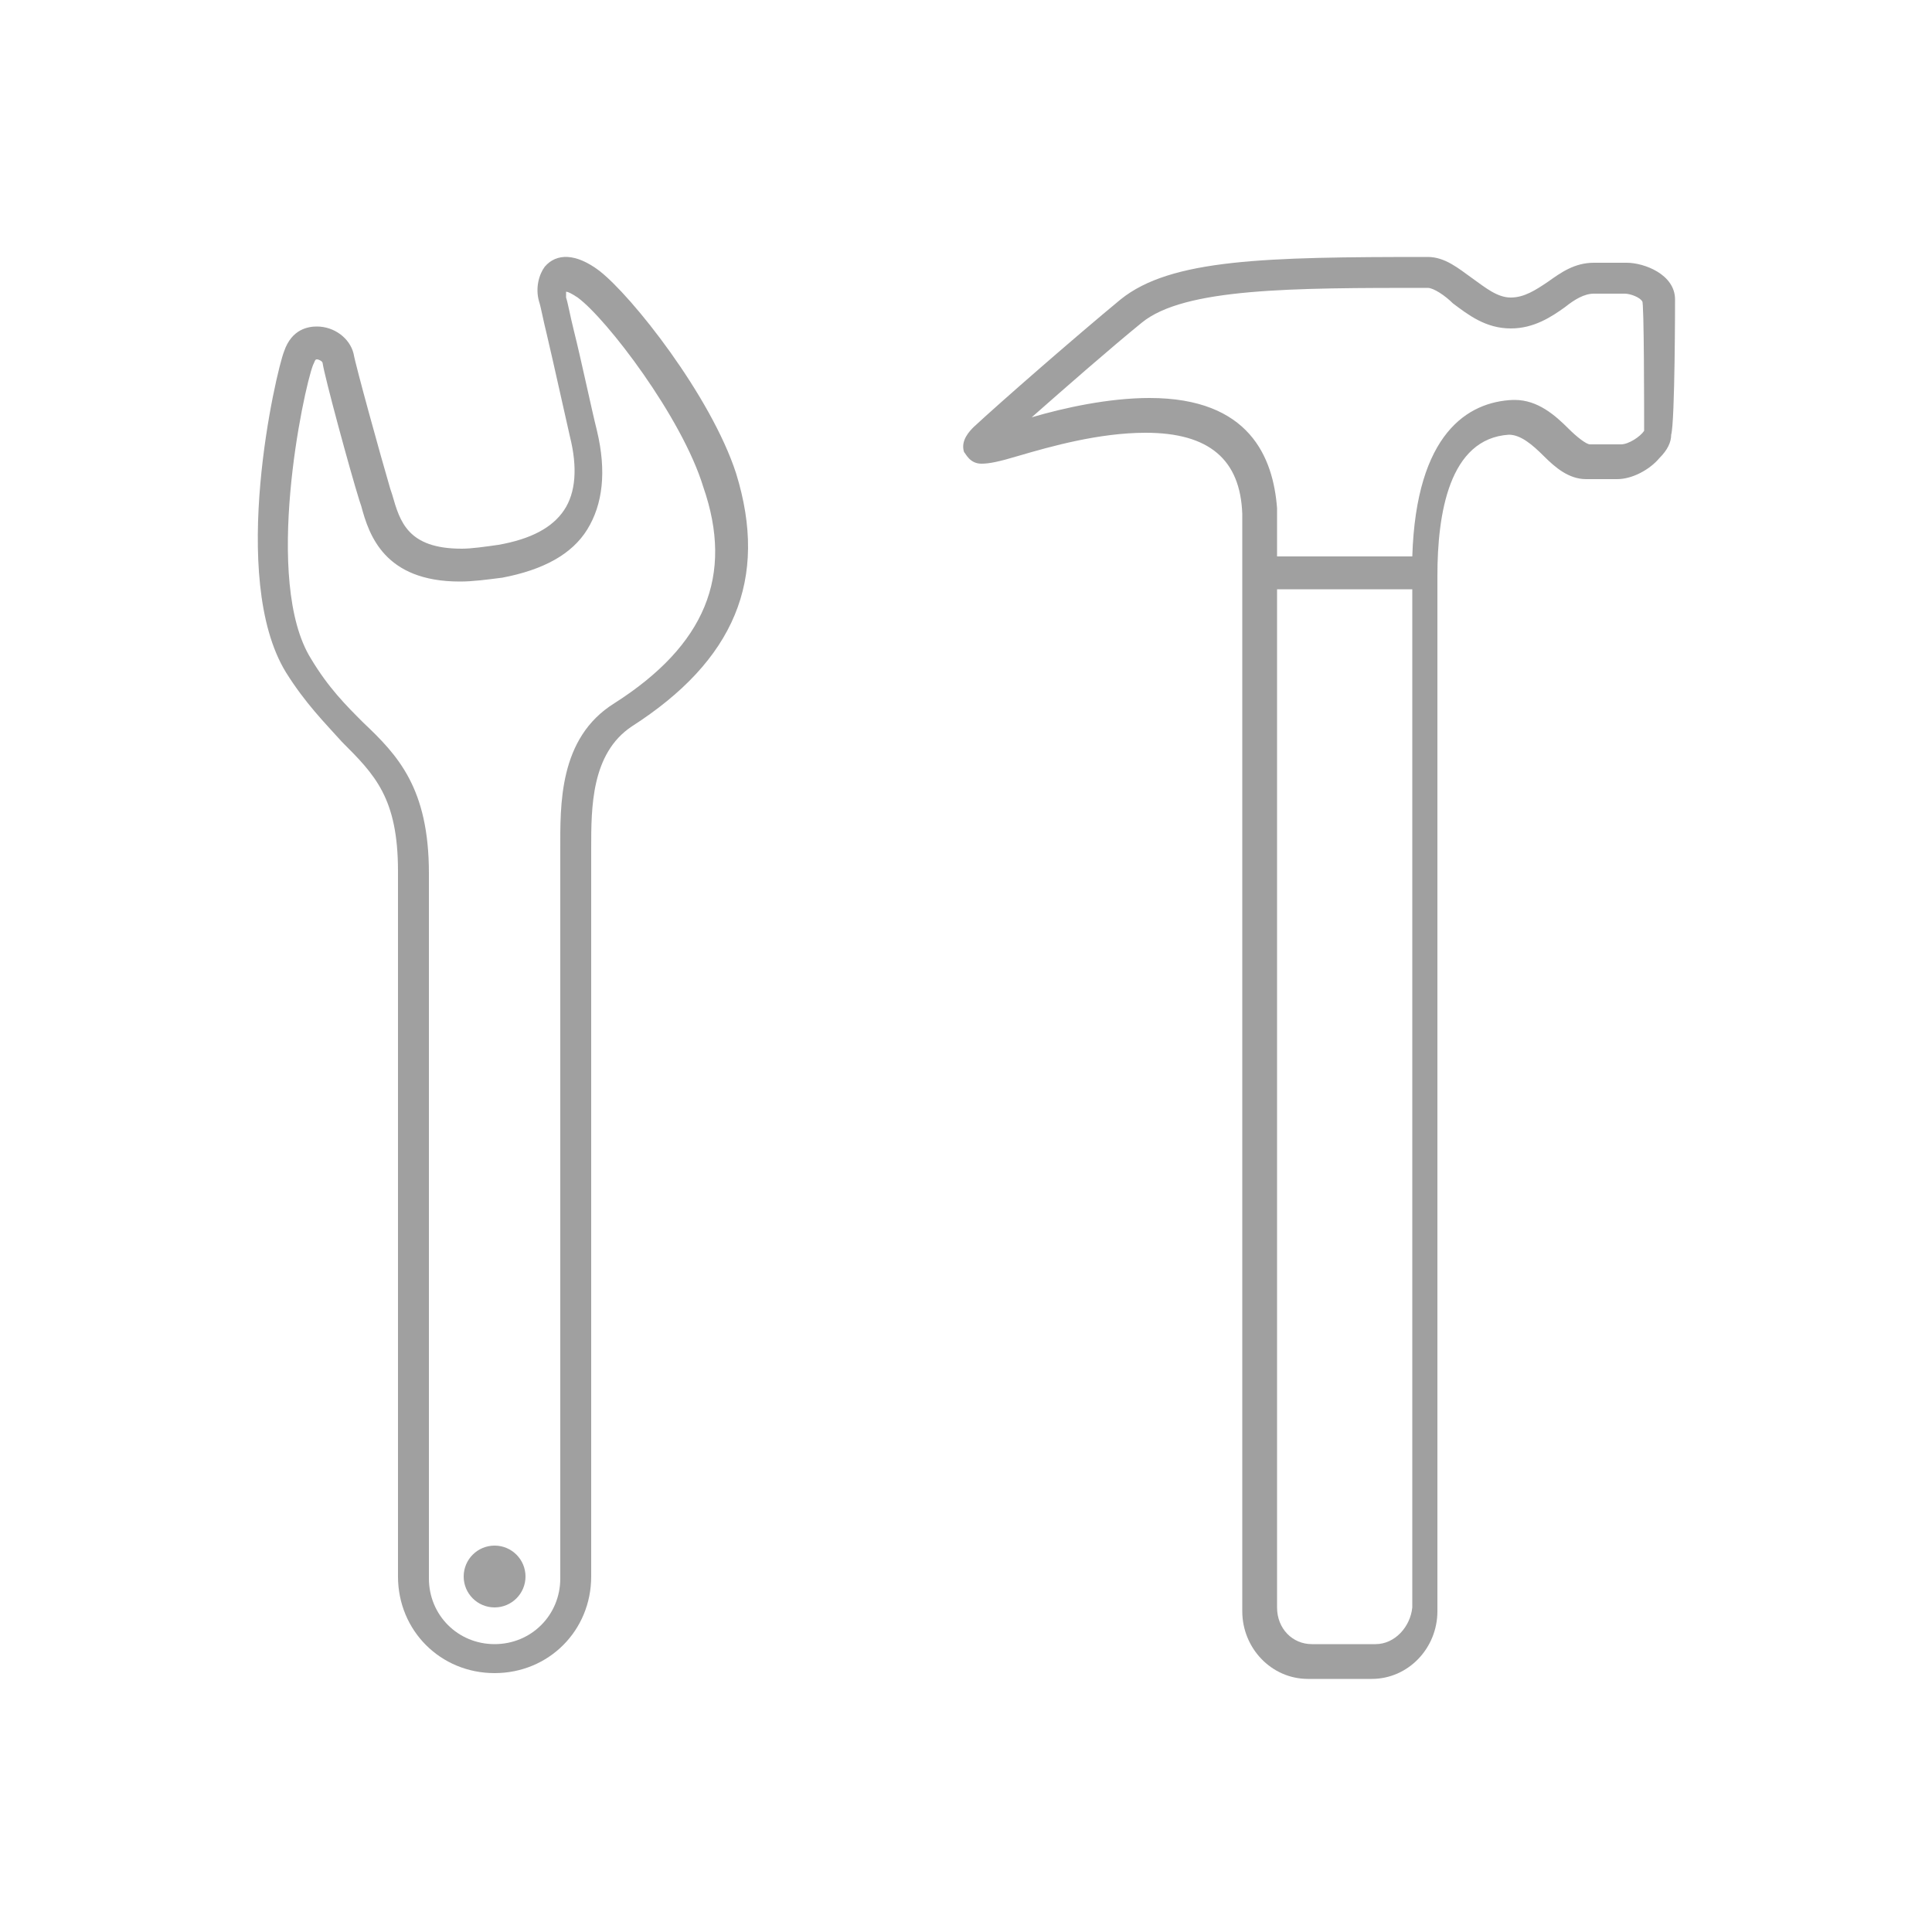
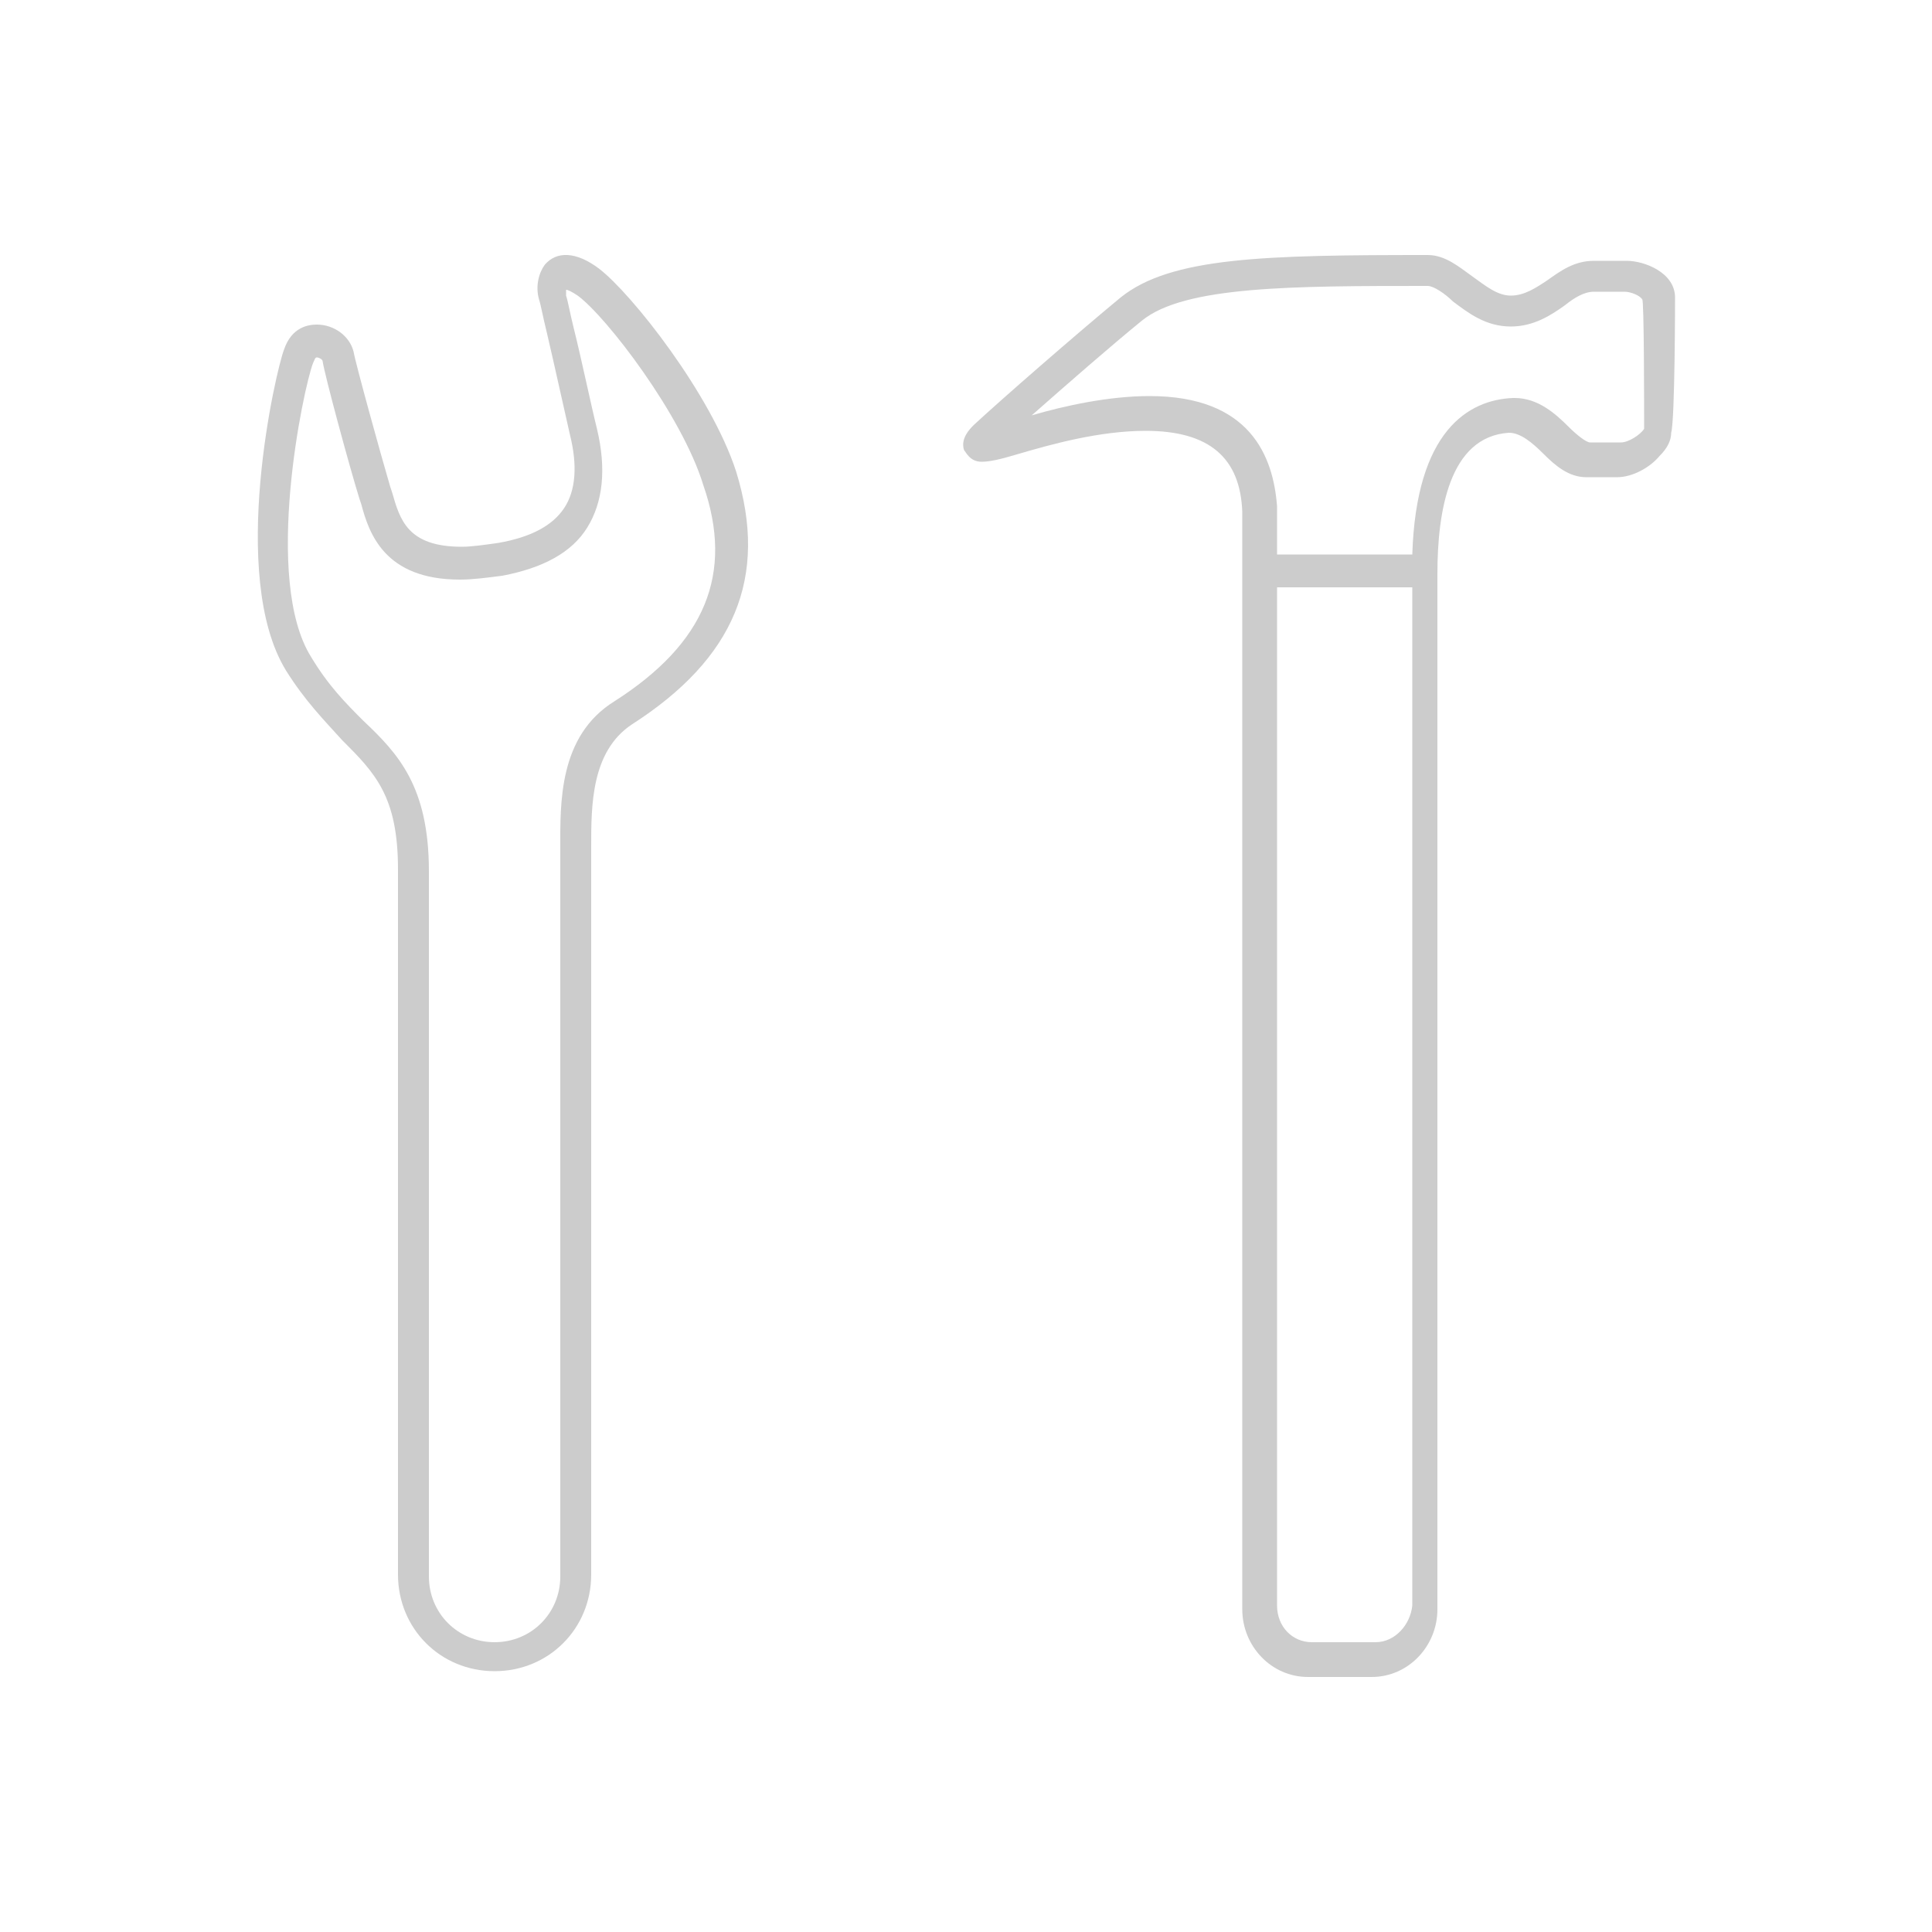
- <svg xmlns="http://www.w3.org/2000/svg" version="1.1" id="Capa_1" x="0px" y="0px" viewBox="-589 346.1 100 100" style="enable-background:new -589 346.1 100 100;" xml:space="preserve">
+ <svg xmlns="http://www.w3.org/2000/svg" version="1.1" id="Capa_1" x="0px" y="0px" viewBox="40 -40 100 100" style="enable-background:new 40 -40 100 100;" xml:space="preserve">
  <style type="text/css">
- 	.st0{fill:#A0A0A0;}
+ 	.st0{fill:#CCCCCC;}
</style>
-   <path class="st0" d="M-502.3,361.6c0-1.3-1.6-1.9-2.5-1.9l-0.3,0l-0.9,0l-0.5,0c-1,0-1.7,0.5-2.4,1c-0.6,0.4-1.2,0.8-1.9,0.8  c-0.7,0-1.3-0.5-2-1c-0.7-0.5-1.4-1.1-2.3-1.1c-8.4,0-13.3,0.1-15.9,2.2c-2.3,1.9-6.2,5.3-7.6,6.6c-0.2,0.2-0.7,0.7-0.5,1.3  c0.1,0.1,0.3,0.6,0.9,0.6c0.4,0,0.9-0.1,1.9-0.4c1.7-0.5,4.2-1.2,6.6-1.2c3.3,0,4.9,1.4,5,4.2l0,3.2v53.6c0,1.9,1.5,3.5,3.4,3.5h0  l3.3,0c1.9,0,3.4-1.6,3.4-3.5v-53.6c0-3.2,0.6-7.1,3.7-7.3c0.6,0,1.2,0.5,1.8,1.1c0.6,0.6,1.3,1.2,2.2,1.2l0.9,0l0.7,0  c0.8,0,1.7-0.5,2.2-1.1c0.4-0.4,0.6-0.8,0.6-1.2C-502.3,367.9-502.3,361.6-502.3,361.6z M-517.8,431.2h-3.3c-1,0-1.8-0.8-1.8-1.9  v-52.7h7v52.7C-516,430.3-516.8,431.2-517.8,431.2z M-503.9,368.4c-0.2,0.3-0.8,0.7-1.2,0.7l-0.7,0l-0.9,0c-0.2,0-0.7-0.4-1.1-0.8  c-0.7-0.7-1.6-1.5-2.8-1.5l-0.1,0c-2.3,0.1-5,1.7-5.2,8.1h-7l0-2.5c-0.2-2.6-1.4-5.7-6.6-5.7c-2.1,0-4.4,0.5-6.1,1  c1.7-1.5,4.1-3.6,5.7-4.9c2.2-1.8,7.8-1.8,14.8-1.8c0.3,0,0.9,0.4,1.3,0.8c0.8,0.6,1.7,1.3,3,1.3c1.2,0,2.1-0.6,2.8-1.1  c0.5-0.4,1-0.7,1.5-0.7l0.5,0l0.9,0l0.2,0c0.3,0,0.8,0.2,0.9,0.4C-503.9,361.6-503.9,367.5-503.9,368.4z" />
-   <path class="st0" d="M-558,360.1c-1.2-0.9-2.2-0.9-2.8-0.2c-0.3,0.4-0.5,1.1-0.3,1.8c0.1,0.3,0.2,0.9,0.4,1.7c0.4,1.7,0.9,4,1.2,5.3  c0.4,1.6,0.3,2.9-0.3,3.8c-0.6,0.9-1.7,1.5-3.4,1.8c-0.7,0.1-1.4,0.2-1.9,0.2c-2.8,0-3.2-1.4-3.6-2.8l-0.1-0.3  c-0.5-1.7-1.8-6.4-1.9-7c-0.2-0.8-1-1.4-1.9-1.4c-0.4,0-1.3,0.1-1.7,1.3c-0.4,1-2.9,11.7,0.1,16.6c1,1.6,2,2.6,2.9,3.6  c1.7,1.7,2.9,2.9,2.9,6.7l0,36.5c0,2.8,2.2,5,5,5c2.8,0,5-2.2,5-5l0-37.3l0-0.4c0-2.1,0-4.9,2.1-6.3c5.3-3.4,7.1-7.6,5.4-13.1  C-552.2,366.6-556.3,361.4-558,360.1z M-557.2,382.5c-2.9,1.8-2.8,5.3-2.8,7.6l0,0.4l0,37.3c0,1.9-1.5,3.4-3.4,3.4  c-1.9,0-3.4-1.5-3.4-3.4l0-36.5c0-4.4-1.6-6.1-3.4-7.8c-0.9-0.9-1.8-1.8-2.7-3.3c-2.5-4-0.4-13.9,0.1-15.2c0.1-0.2,0.1-0.3,0.2-0.3  c0.1,0,0.3,0.1,0.3,0.2c0.1,0.7,1.4,5.5,1.9,7.1l0.1,0.3c0.4,1.5,1.2,3.9,5.1,3.9c0.7,0,1.4-0.1,2.2-0.2c2.1-0.4,3.6-1.2,4.4-2.5  c0.8-1.3,1-3,0.5-5.1c-0.3-1.2-0.8-3.6-1.2-5.2c-0.2-0.8-0.3-1.4-0.4-1.7c0-0.1,0-0.2,0-0.3c0.1,0,0.3,0.1,0.6,0.3  c1.5,1.1,5.4,6.2,6.5,9.8C-551,375.9-552.5,379.5-557.2,382.5z" />
-   <circle class="st0" cx="-563.4" cy="427.7" r="1.6" />
+   <g>
+     <path class="st0" d="M126.7-24.6c0-1.3-1.6-1.9-2.5-1.9h-0.3H123h-0.5c-1,0-1.7,0.5-2.4,1c-0.6,0.4-1.2,0.8-1.9,0.8   c-0.7,0-1.3-0.5-2-1c-0.7-0.5-1.4-1.1-2.3-1.1c-8.4,0-13.3,0.1-15.9,2.2c-2.3,1.9-6.2,5.3-7.6,6.6c-0.2,0.2-0.7,0.7-0.5,1.3   c0.1,0.1,0.3,0.6,0.9,0.6c0.4,0,0.9-0.1,1.9-0.4c1.7-0.5,4.2-1.2,6.6-1.2c3.3,0,4.9,1.4,5,4.2v3.2v53.6c0,1.9,1.5,3.5,3.4,3.5l0,0   h3.3c1.9,0,3.4-1.6,3.4-3.5v-53.6c0-3.2,0.6-7.1,3.7-7.3c0.6,0,1.2,0.5,1.8,1.1c0.6,0.6,1.3,1.2,2.2,1.2h0.9h0.7   c0.8,0,1.7-0.5,2.2-1.1c0.4-0.4,0.6-0.8,0.6-1.2C126.7-18.3,126.7-24.6,126.7-24.6z M111.2,45h-3.3c-1,0-1.8-0.8-1.8-1.9V-9.6h7   v52.7C113,44.1,112.2,45,111.2,45z M125.1-17.8c-0.2,0.3-0.8,0.7-1.2,0.7h-0.7h-0.9c-0.2,0-0.7-0.4-1.1-0.8   c-0.7-0.7-1.6-1.5-2.8-1.5h-0.1c-2.3,0.1-5,1.7-5.2,8.1h-7v-2.5c-0.2-2.6-1.4-5.7-6.6-5.7c-2.1,0-4.4,0.5-6.1,1   c1.7-1.5,4.1-3.6,5.7-4.9c2.2-1.8,7.8-1.8,14.8-1.8c0.3,0,0.9,0.4,1.3,0.8c0.8,0.6,1.7,1.3,3,1.3c1.2,0,2.1-0.6,2.8-1.1   c0.5-0.4,1-0.7,1.5-0.7h0.5h0.9h0.2c0.3,0,0.8,0.2,0.9,0.4C125.1-24.6,125.1-18.7,125.1-17.8z" />
+     <path class="st0" d="M71-26.1c-1.2-0.9-2.2-0.9-2.8-0.2c-0.3,0.4-0.5,1.1-0.3,1.8c0.1,0.3,0.2,0.9,0.4,1.7c0.4,1.7,0.9,4,1.2,5.3   c0.4,1.6,0.3,2.9-0.3,3.8s-1.7,1.5-3.4,1.8c-0.7,0.1-1.4,0.2-1.9,0.2c-2.8,0-3.2-1.4-3.6-2.8l-0.1-0.3c-0.5-1.7-1.8-6.4-1.9-7   c-0.2-0.8-1-1.4-1.9-1.4c-0.4,0-1.3,0.1-1.7,1.3c-0.4,1-2.9,11.7,0.1,16.6c1,1.6,2,2.6,2.9,3.6C59.4,0,60.6,1.2,60.6,5v36.5   c0,2.8,2.2,5,5,5c2.8,0,5-2.2,5-5V4.2V3.8c0-2.1,0-4.9,2.1-6.3c5.3-3.4,7.1-7.6,5.4-13.1C76.8-19.6,72.7-24.8,71-26.1z M71.8-3.7   C68.9-1.9,69,1.6,69,3.9v0.4v37.3c0,1.9-1.5,3.4-3.4,3.4c-1.9,0-3.4-1.5-3.4-3.4V5.1c0-4.4-1.6-6.1-3.4-7.8C57.9-3.6,57-4.5,56.1-6   c-2.5-4-0.4-13.9,0.1-15.2c0.1-0.2,0.1-0.3,0.2-0.3c0.1,0,0.3,0.1,0.3,0.2c0.1,0.7,1.4,5.5,1.9,7.1l0.1,0.3   c0.4,1.5,1.2,3.9,5.1,3.9c0.7,0,1.4-0.1,2.2-0.2c2.1-0.4,3.6-1.2,4.4-2.5c0.8-1.3,1-3,0.5-5.1c-0.3-1.2-0.8-3.6-1.2-5.2   c-0.2-0.8-0.3-1.4-0.4-1.7c0-0.1,0-0.2,0-0.3c0.1,0,0.3,0.1,0.6,0.3c1.5,1.1,5.4,6.2,6.5,9.8C78-10.3,76.5-6.7,71.8-3.7z" />
+   </g>
+   <circle class="st0" cx="-523.4" cy="387.7" r="1.6" />
</svg>
